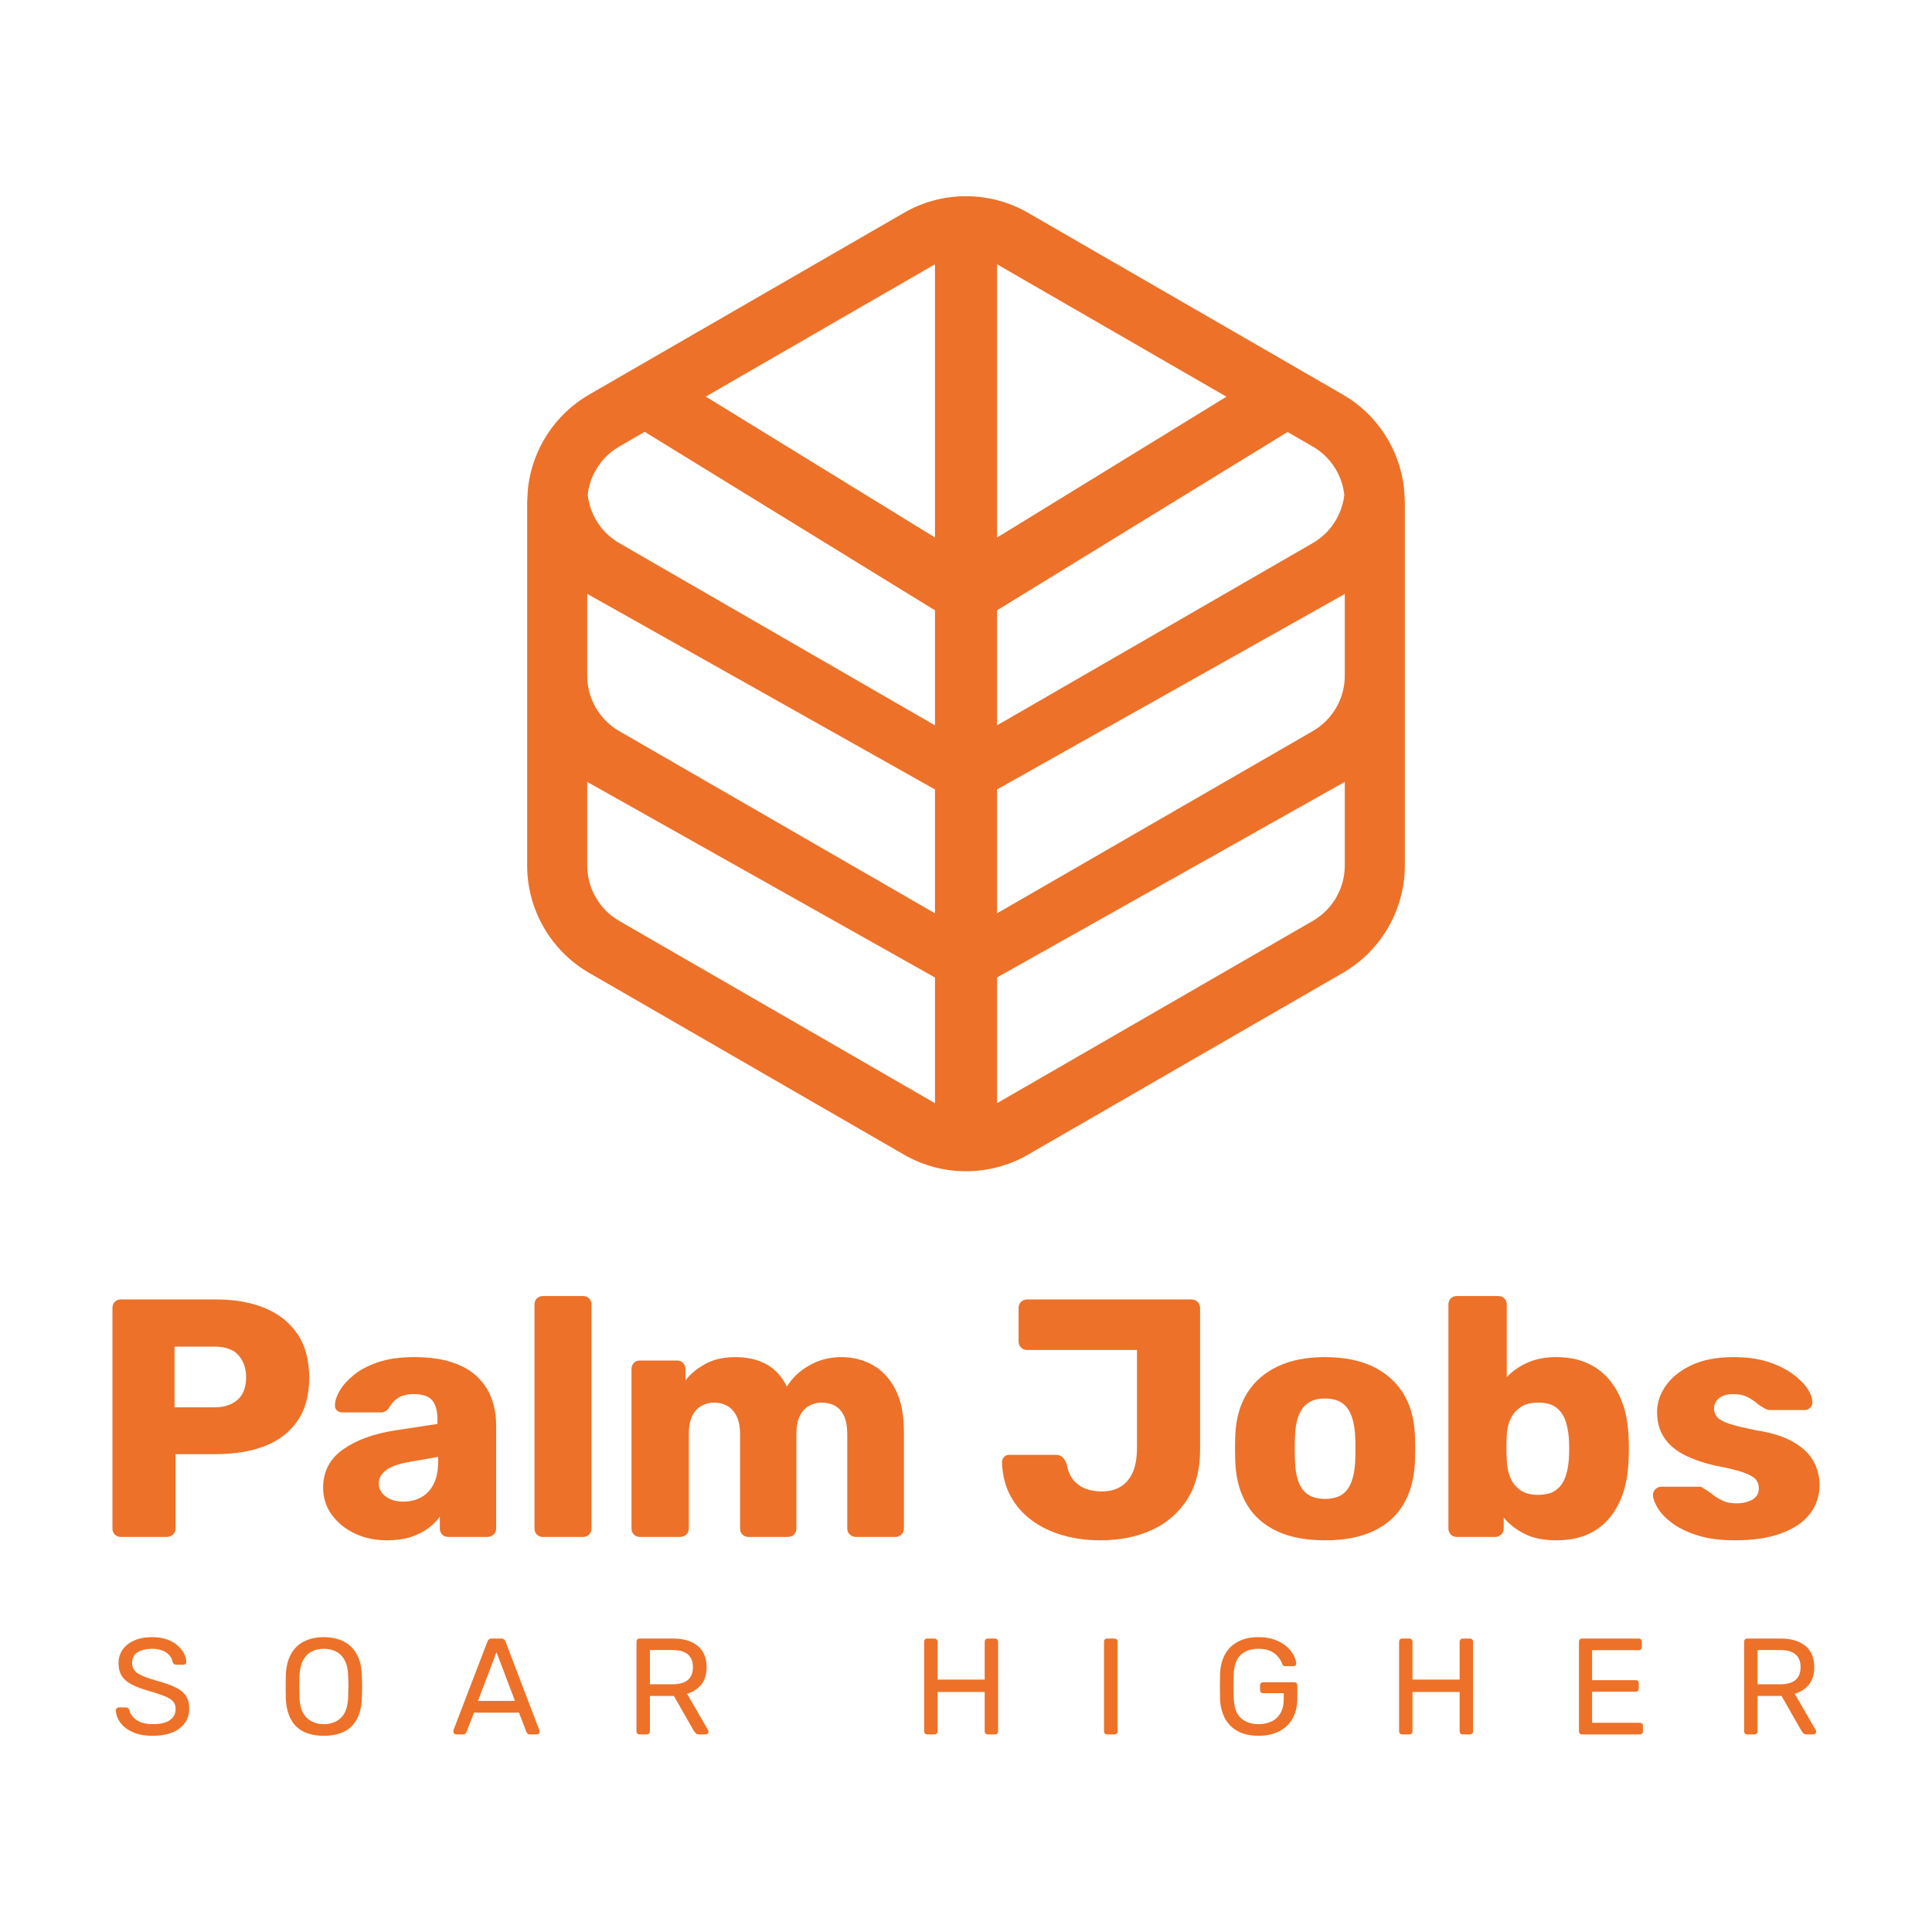
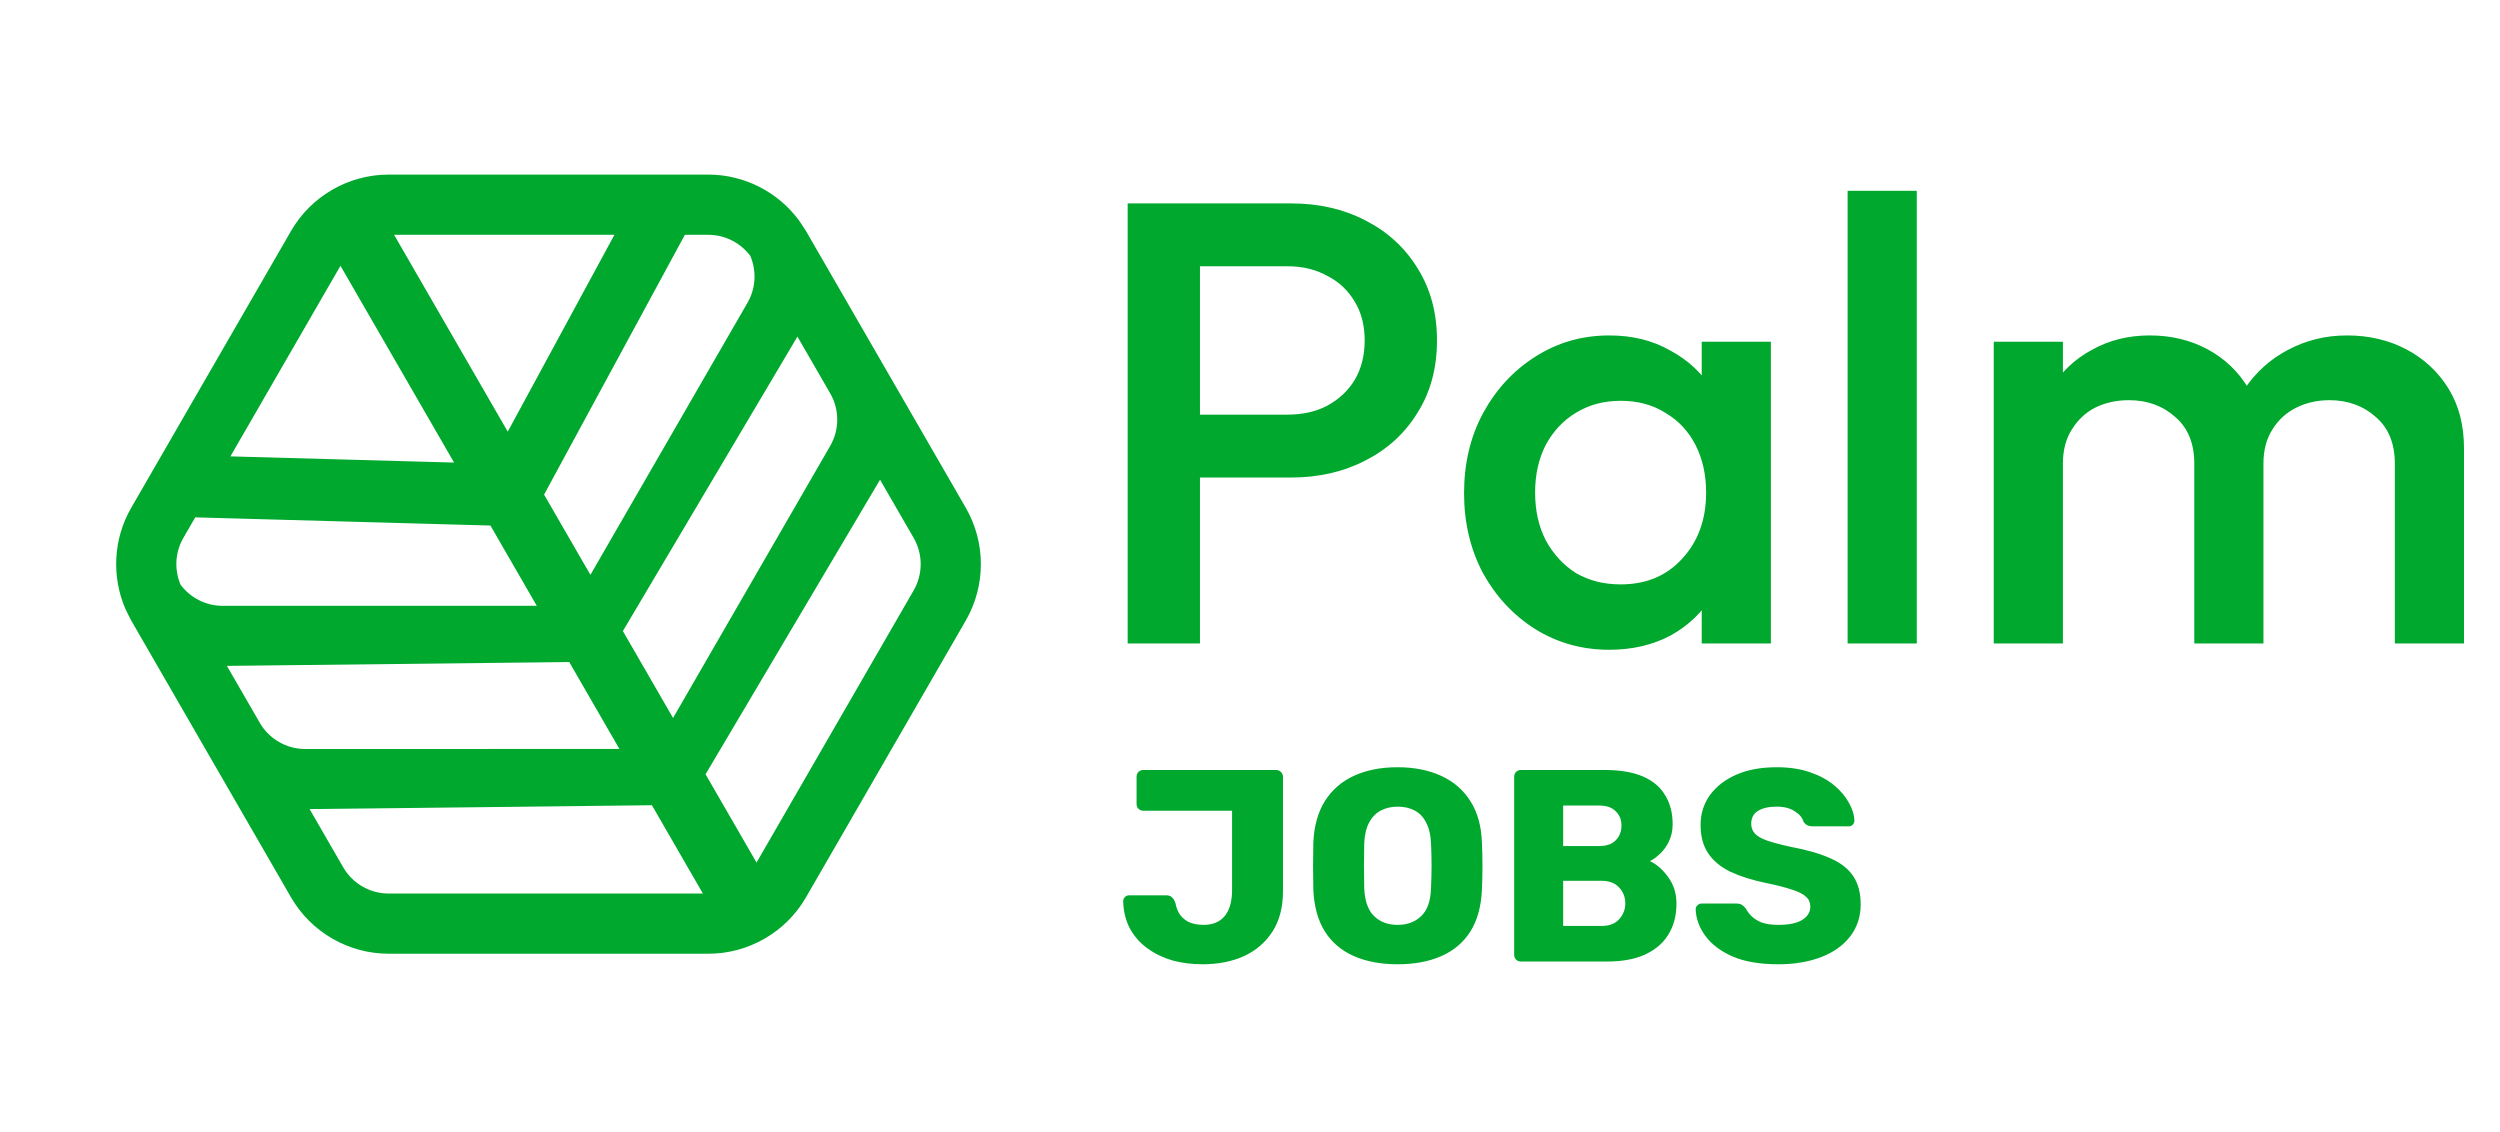
- <svg xmlns="http://www.w3.org/2000/svg" viewBox="0 0 1600 1600" height="1600" width="1600" xml:space="preserve" id="svg2" version="1.1">
-   <defs id="defs6">
-     <clipPath id="clipPath18" clipPathUnits="userSpaceOnUse">
-       <path id="path16" d="M 0,1200 H 1200 V 0 H 0 Z" />
-     </clipPath>
-   </defs>
-   <g transform="matrix(1.333333,0,0,-1.333333,0,1600)" id="g10">
-     <g id="g12">
-       <g clip-path="url(#clipPath18)" id="g14">
-         <g transform="translate(815.4531,745.9379)" id="g20">
-           <path id="path22" style="fill:#ed7128;fill-opacity:1;fill-rule:nonzero;stroke:none" d="m 0,0 -196.194,-113.224 v 76.938 L 18.655,84.491 c 0.397,0.229 0.77,0.487 1.16,0.723 V 34.319 C 19.815,20.208 12.223,7.057 0,0 m 0,-117.885 -195.645,-112.954 c -0.178,-0.103 -0.37,-0.17 -0.549,-0.27 v 78.027 L 19.815,-31.583 v -51.984 c 0,-14.111 -7.592,-27.262 -19.815,-34.318 m -430.906,0 c -12.226,7.056 -19.817,20.207 -19.817,34.318 v 51.984 l 216.002,-121.498 v -78.024 c -0.176,0.098 -0.366,0.165 -0.543,0.266 z M -450.723,85.214 -234.721,-36.285 V -113.22 L -430.906,0 c -12.226,7.057 -19.817,20.208 -19.817,34.319 z m 19.817,91.443 15.902,9.181 180.283,-110.853 V 3.577 c -0.176,0.098 -0.366,0.165 -0.543,0.266 l -195.642,112.954 c -10.944,6.318 -18.128,17.527 -19.523,29.93 1.395,12.403 8.579,23.612 19.523,29.93 m 195.642,112.954 c 0.177,0.101 0.367,0.168 0.543,0.266 V 120.214 l -142.346,87.527 z m 19.817,5.29 h -0.017 c 0.002,0 0.007,10e-4 0.009,10e-4 0.002,0 0.006,-10e-4 0.008,-10e-4 m 161.752,-87.244 -142.499,-87.478 v 169.702 c 0.179,-0.1 0.371,-0.167 0.549,-0.27 z m 73.218,-60.93 C 18.128,134.324 10.944,123.115 0,116.797 L -195.645,3.843 c -0.178,-0.103 -0.37,-0.17 -0.549,-0.27 V 74.971 L -15.741,185.745 0,176.657 c 10.944,-6.318 18.128,-17.527 19.523,-29.93 m 37.055,4.386 c -2.774,23.982 -16.754,45.629 -37.923,57.85 l -195.642,112.954 c -23.725,13.697 -53.198,13.701 -76.932,0 L -449.561,208.963 c -21.169,-12.221 -35.151,-33.868 -37.926,-57.85 0,0 -0.538,-7.303 -0.538,-8.772 V -83.567 c 0,-27.394 14.738,-52.922 38.464,-66.624 l 195.642,-112.954 c 11.866,-6.85 25.164,-10.272 38.464,-10.272 13.302,0 26.602,3.422 38.468,10.272 l 195.642,112.954 c 23.725,13.702 38.464,39.23 38.464,66.624 v 225.908 c 0,1.469 -0.541,8.772 -0.541,8.772" />
-         </g>
-         <g transform="translate(108.4023,325.8825)" id="g24">
-           <path id="path26" style="fill:#ed7128;fill-opacity:1;fill-rule:nonzero;stroke:none" d="m 0,0 h 24.654 c 6.038,0 10.853,1.543 14.433,4.636 3.583,3.087 5.375,7.795 5.375,14.116 0,5.338 -1.547,9.833 -4.636,13.487 -3.093,3.651 -8.149,5.478 -15.172,5.478 H 0 Z m -33.293,-80.494 c -1.547,0 -2.811,0.49 -3.792,1.476 -0.986,0.981 -1.476,2.245 -1.476,3.792 V 61.739 c 0,1.544 0.49,2.809 1.476,3.793 0.981,0.981 2.245,1.475 3.792,1.475 h 59.001 c 11.659,0 21.808,-1.79 30.449,-5.373 8.638,-3.582 15.381,-8.955 20.228,-16.12 4.846,-7.163 7.27,-16.226 7.27,-27.181 0,-10.82 -2.424,-19.738 -7.27,-26.762 -4.847,-7.027 -11.59,-12.221 -20.228,-15.593 -8.641,-3.371 -18.79,-5.056 -30.449,-5.056 H 0.632 v -46.148 c 0,-1.547 -0.527,-2.811 -1.581,-3.792 -1.053,-0.986 -2.354,-1.476 -3.897,-1.476 z" />
-         </g>
-         <g transform="translate(250.4277,267.3039)" id="g28">
-           <path id="path30" style="fill:#ed7128;fill-opacity:1;fill-rule:nonzero;stroke:none" d="m 0,0 c 4.072,0 7.76,0.875 11.063,2.634 3.298,1.753 5.899,4.494 7.796,8.217 1.896,3.72 2.844,8.393 2.844,14.013 v 2.949 L 3.792,24.652 c -6.605,-1.125 -11.414,-2.844 -14.433,-5.161 -3.023,-2.319 -4.531,-5.025 -4.531,-8.114 0,-2.389 0.702,-4.424 2.107,-6.109 1.404,-1.687 3.231,-2.988 5.478,-3.9 C -5.34,0.453 -2.813,0 0,0 m -9.904,-24.022 c -7.585,0 -14.365,1.442 -20.335,4.319 -5.972,2.879 -10.713,6.776 -14.223,11.694 -3.513,4.916 -5.268,10.464 -5.268,16.648 0,9.972 4.074,17.873 12.223,23.705 8.145,5.828 18.964,9.799 32.449,11.906 l 26.339,4.003 v 2.951 c 0,5.055 -1.053,8.918 -3.16,11.589 -2.107,2.667 -5.972,4.002 -11.59,4.002 -3.934,0 -7.13,-0.773 -9.587,-2.317 -2.459,-1.547 -4.391,-3.654 -5.794,-6.321 -1.264,-1.828 -3.023,-2.739 -5.268,-2.739 h -23.601 c -1.547,0 -2.739,0.455 -3.583,1.368 -0.841,0.914 -1.193,2.003 -1.053,3.268 0,2.527 0.949,5.441 2.846,8.744 1.895,3.298 4.809,6.566 8.743,9.799 3.933,3.228 8.989,5.899 15.172,8.006 6.18,2.108 13.625,3.161 22.337,3.161 9.129,0 16.926,-1.053 23.389,-3.161 6.459,-2.107 11.694,-5.058 15.699,-8.85 4.002,-3.793 6.986,-8.254 8.955,-13.38 1.965,-5.13 2.949,-10.782 2.949,-16.962 v -64.058 c 0,-1.548 -0.527,-2.811 -1.58,-3.793 -1.054,-0.986 -2.285,-1.475 -3.688,-1.475 H 28.025 c -1.548,0 -2.811,0.489 -3.793,1.475 -0.985,0.982 -1.475,2.245 -1.475,3.793 v 7.375 c -1.827,-2.671 -4.286,-5.13 -7.375,-7.375 -3.091,-2.25 -6.711,-4.04 -10.853,-5.373 -4.144,-1.334 -8.955,-2.002 -14.433,-2.002" />
-         </g>
-         <g transform="translate(337.243,245.3886)" id="g32">
-           <path id="path34" style="fill:#ed7128;fill-opacity:1;fill-rule:nonzero;stroke:none" d="M 0,0 C -1.547,0 -2.813,0.49 -3.795,1.475 -4.778,2.457 -5.268,3.72 -5.268,5.268 V 144.34 c 0,1.544 0.49,2.809 1.473,3.793 0.982,0.981 2.248,1.475 3.795,1.475 h 24.864 c 1.543,0 2.809,-0.494 3.793,-1.475 0.981,-0.984 1.475,-2.249 1.475,-3.793 V 5.268 C 30.132,3.72 29.638,2.457 28.657,1.475 27.673,0.49 26.407,0 24.864,0 Z" />
-         </g>
-         <g transform="translate(397.5049,245.3886)" id="g36">
-           <path id="path38" style="fill:#ed7128;fill-opacity:1;fill-rule:nonzero;stroke:none" d="M 0,0 C -1.547,0 -2.813,0.49 -3.795,1.475 -4.778,2.457 -5.268,3.72 -5.268,5.268 v 99.036 c 0,1.544 0.49,2.809 1.473,3.793 0.982,0.981 2.248,1.475 3.795,1.475 h 22.967 c 1.545,0 2.809,-0.494 3.792,-1.475 0.982,-0.984 1.476,-2.249 1.476,-3.793 v -7.165 c 2.809,3.795 6.743,7.128 11.801,10.009 5.056,2.879 11.026,4.389 17.911,4.531 16.151,0.28 27.251,-5.831 33.293,-18.332 3.228,5.338 7.864,9.727 13.906,13.169 6.04,3.441 12.643,5.163 19.808,5.163 7.303,0 13.872,-1.652 19.701,-4.951 5.828,-3.302 10.501,-8.36 14.014,-15.172 3.508,-6.815 5.268,-15.628 5.268,-26.444 V 5.268 c 0,-1.548 -0.527,-2.811 -1.581,-3.793 C 161.303,0.49 160.07,0 158.669,0 h -24.445 c -1.547,0 -2.843,0.49 -3.897,1.475 -1.054,0.982 -1.58,2.245 -1.58,3.793 v 58.369 c 0,4.916 -0.704,8.813 -2.108,11.694 -1.405,2.877 -3.302,4.951 -5.689,6.216 -2.389,1.264 -5.13,1.896 -8.217,1.896 -2.529,0 -5.025,-0.632 -7.482,-1.896 -2.459,-1.265 -4.424,-3.339 -5.9,-6.216 C 97.876,72.45 97.139,68.553 97.139,63.637 V 5.268 C 97.139,3.72 96.645,2.457 95.664,1.475 94.68,0.49 93.415,0 91.871,0 H 67.429 C 65.882,0 64.616,0.49 63.635,1.475 62.651,2.457 62.161,3.72 62.161,5.268 v 58.369 c 0,4.916 -0.774,8.813 -2.319,11.694 -1.547,2.877 -3.513,4.951 -5.9,6.216 -2.391,1.264 -5.058,1.896 -8.006,1.896 -2.529,0 -5.025,-0.632 -7.48,-1.896 -2.461,-1.265 -4.427,-3.339 -5.902,-6.216 -1.473,-2.881 -2.212,-6.71 -2.212,-11.485 V 5.268 C 30.342,3.72 29.815,2.457 28.762,1.475 27.708,0.49 26.407,0 24.864,0 Z" />
-         </g>
-         <g transform="translate(683.2349,243.2814)" id="g40">
-           <path id="path42" style="fill:#ed7128;fill-opacity:1;fill-rule:nonzero;stroke:none" d="m 0,0 c -8.007,0 -15.629,1.021 -22.864,3.056 -7.235,2.035 -13.664,5.089 -19.279,9.165 -5.62,4.072 -10.081,9.13 -13.382,15.172 -3.301,6.038 -5.093,13.065 -5.373,21.072 0,1.263 0.422,2.35 1.266,3.265 0.841,0.912 1.965,1.371 3.37,1.371 h 28.447 c 1.965,0 3.478,-0.494 4.531,-1.476 1.054,-0.983 1.928,-2.459 2.634,-4.424 0.7,-3.934 2.033,-7.132 4.003,-9.589 1.965,-2.459 4.459,-4.286 7.48,-5.478 3.02,-1.195 6.428,-1.79 10.221,-1.79 7.023,0 12.431,2.28 16.225,6.848 3.793,4.562 5.688,11.273 5.688,20.123 v 60.896 h -68.271 c -1.405,0 -2.634,0.492 -3.687,1.475 -1.054,0.982 -1.581,2.245 -1.581,3.793 v 20.861 c 0,1.544 0.527,2.809 1.581,3.793 1.053,0.981 2.282,1.475 3.687,1.475 H 56.681 c 1.546,0 2.846,-0.494 3.9,-1.475 1.053,-0.984 1.58,-2.249 1.58,-3.793 V 56.262 C 62.161,44.04 59.49,33.747 54.154,25.391 48.812,17.032 41.511,10.711 32.239,6.426 22.967,2.14 12.221,0 0,0" />
-         </g>
-         <g transform="translate(822.9391,268.9892)" id="g44">
-           <path id="path46" style="fill:#ed7128;fill-opacity:1;fill-rule:nonzero;stroke:none" d="m 0,0 c 6.321,0 10.921,1.895 13.801,5.69 2.879,3.792 4.532,9.482 4.954,17.067 0.137,2.107 0.209,4.916 0.209,8.429 0,3.51 -0.072,6.321 -0.209,8.428 -0.422,7.445 -2.075,13.098 -4.954,16.962 -2.88,3.863 -7.48,5.795 -13.801,5.795 -6.184,0 -10.746,-1.932 -13.697,-5.795 -2.95,-3.864 -4.566,-9.517 -4.846,-16.962 -0.142,-2.107 -0.212,-4.918 -0.212,-8.428 0,-3.513 0.07,-6.322 0.212,-8.429 0.28,-7.585 1.896,-13.275 4.846,-17.067 C -10.746,1.895 -6.184,0 0,0 m 0,-25.708 c -11.799,0 -21.74,1.898 -29.817,5.69 -8.079,3.792 -14.258,9.235 -18.543,16.33 -4.286,7.092 -6.71,15.557 -7.27,25.391 -0.14,2.809 -0.21,6.005 -0.21,9.587 0,3.583 0.07,6.707 0.21,9.378 0.56,9.972 3.089,18.47 7.587,25.496 4.494,7.023 10.779,12.433 18.86,16.225 8.074,3.793 17.803,5.69 29.183,5.69 11.517,0 21.314,-1.897 29.395,-5.69 8.077,-3.792 14.361,-9.202 18.86,-16.225 4.494,-7.026 7.021,-15.524 7.585,-25.496 0.138,-2.671 0.21,-5.795 0.21,-9.378 0,-3.582 -0.072,-6.778 -0.21,-9.587 C 55.276,11.869 52.854,3.404 48.57,-3.688 44.283,-10.783 38.104,-16.226 30.027,-20.018 21.948,-23.81 11.939,-25.708 0,-25.708" />
-         </g>
-         <g transform="translate(955.2642,271.5182)" id="g48">
-           <path id="path50" style="fill:#ed7128;fill-opacity:1;fill-rule:nonzero;stroke:none" d="m 0,0 c 4.774,0 8.499,0.979 11.168,2.949 2.666,1.965 4.601,4.636 5.794,8.007 1.194,3.372 1.93,7.093 2.214,11.169 0.28,4.352 0.28,8.709 0,13.063 -0.284,4.074 -1.02,7.797 -2.214,11.169 -1.193,3.371 -3.128,6.038 -5.794,8.007 C 8.499,56.329 4.774,57.313 0,57.313 c -4.356,0 -7.937,-0.947 -10.746,-2.844 -2.813,-1.897 -4.92,-4.356 -6.321,-7.375 -1.406,-3.023 -2.179,-6.288 -2.319,-9.799 -0.14,-2.669 -0.21,-5.268 -0.21,-7.795 0,-2.529 0.07,-5.2 0.21,-8.009 0.14,-3.792 0.843,-7.305 2.107,-10.535 1.265,-3.233 3.301,-5.867 6.111,-7.902 C -8.359,1.017 -4.636,0 0,0 m 11.379,-28.237 c -7.868,0 -14.435,1.338 -19.703,4.005 -5.268,2.667 -9.587,6.037 -12.957,10.114 v -6.744 c 0,-1.547 -0.527,-2.811 -1.581,-3.792 -1.053,-0.986 -2.286,-1.476 -3.687,-1.476 H -50.36 c -1.547,0 -2.813,0.49 -3.794,1.476 -0.984,0.981 -1.474,2.245 -1.474,3.792 v 139.073 c 0,1.543 0.49,2.809 1.474,3.792 0.981,0.982 2.247,1.476 3.794,1.476 h 25.706 c 1.545,0 2.809,-0.494 3.794,-1.476 0.98,-0.983 1.474,-2.249 1.474,-3.792 V 73.117 c 3.372,3.652 7.62,6.638 12.75,8.955 5.126,2.319 11.13,3.478 18.015,3.478 7.024,0 13.238,-1.159 18.648,-3.478 5.406,-2.317 10.009,-5.655 13.801,-10.009 3.795,-4.354 6.744,-9.554 8.851,-15.592 2.107,-6.041 3.299,-12.854 3.583,-20.439 0.137,-2.671 0.209,-5.093 0.209,-7.271 0,-2.179 -0.072,-4.671 -0.209,-7.48 -0.284,-7.868 -1.511,-14.855 -3.688,-20.966 -2.179,-6.11 -5.163,-11.31 -8.955,-15.592 -3.793,-4.288 -8.359,-7.517 -13.697,-9.694 -5.34,-2.175 -11.519,-3.266 -18.543,-3.266" />
-         </g>
-         <g transform="translate(1077.689,243.2814)" id="g52">
-           <path id="path54" style="fill:#ed7128;fill-opacity:1;fill-rule:nonzero;stroke:none" d="m 0,0 c -9.132,0 -16.892,1.021 -23.284,3.056 -6.393,2.035 -11.589,4.529 -15.593,7.48 -4.003,2.951 -6.989,6.004 -8.956,9.165 -1.967,3.161 -3.021,5.865 -3.161,8.114 -0.14,1.543 0.35,2.844 1.476,3.897 1.123,1.054 2.319,1.581 3.582,1.581 h 24.023 c 0.42,0 0.769,-0.072 1.053,-0.21 0.28,-0.142 0.7,-0.422 1.264,-0.844 1.823,-0.983 3.65,-2.212 5.478,-3.687 1.825,-1.476 3.932,-2.776 6.321,-3.898 2.387,-1.125 5.268,-1.685 8.641,-1.685 3.93,0 7.233,0.769 9.904,2.317 2.667,1.543 4.002,3.862 4.002,6.953 0,2.245 -0.632,4.109 -1.895,5.585 -1.266,1.475 -3.83,2.914 -7.692,4.319 -3.865,1.404 -9.659,2.809 -17.384,4.214 -7.305,1.686 -13.697,3.898 -19.174,6.639 -5.48,2.739 -9.695,6.321 -12.643,10.746 -2.951,4.424 -4.427,9.799 -4.427,16.12 0,5.616 1.826,11.026 5.48,16.224 3.651,5.196 8.989,9.447 16.014,12.75 7.023,3.298 15.662,4.951 25.918,4.951 8.146,0 15.204,-0.949 21.176,-2.844 5.97,-1.898 11.028,-4.322 15.172,-7.27 4.142,-2.951 7.27,-5.974 9.377,-9.061 2.107,-3.093 3.231,-5.901 3.371,-8.428 0.14,-1.408 -0.282,-2.634 -1.264,-3.688 -0.983,-1.053 -2.107,-1.58 -3.37,-1.58 H 21.494 c -0.564,0 -1.126,0.105 -1.686,0.315 -0.564,0.212 -1.053,0.454 -1.475,0.738 -1.686,0.842 -3.371,1.965 -5.058,3.371 -1.686,1.403 -3.655,2.667 -5.9,3.792 -2.249,1.124 -5.056,1.686 -8.428,1.686 -3.793,0 -6.744,-0.842 -8.851,-2.527 -2.107,-1.688 -3.161,-3.867 -3.161,-6.534 0,-1.827 0.597,-3.512 1.793,-5.056 1.191,-1.547 3.65,-2.95 7.375,-4.214 3.72,-1.265 9.515,-2.671 17.384,-4.214 9.692,-1.548 17.417,-4.042 23.178,-7.482 5.758,-3.443 9.83,-7.447 12.222,-12.009 2.387,-4.569 3.582,-9.378 3.582,-14.436 0,-6.743 -2.002,-12.715 -6.006,-17.911 C 42.46,11.238 36.523,7.198 28.659,4.319 20.79,1.443 11.238,0 0,0" />
-         </g>
-         <g transform="translate(94.8971,121.8708)" id="g56">
-           <path id="path58" style="fill:#ed7128;fill-opacity:1;fill-rule:nonzero;stroke:none" d="m 0,0 c -4.937,0 -9.077,0.751 -12.423,2.253 -3.348,1.502 -5.914,3.459 -7.7,5.871 -1.788,2.412 -2.737,4.978 -2.85,7.7 0,0.455 0.183,0.865 0.552,1.235 0.368,0.368 0.808,0.553 1.319,0.553 h 4.339 c 0.682,0 1.192,-0.17 1.531,-0.512 0.342,-0.339 0.568,-0.737 0.681,-1.189 0.284,-1.363 0.98,-2.71 2.085,-4.042 1.107,-1.333 2.665,-2.44 4.679,-3.319 C -5.774,7.669 -3.179,7.231 0,7.231 c 4.877,0 8.466,0.864 10.762,2.595 2.297,1.73 3.447,4.041 3.447,6.935 0,1.985 -0.611,3.586 -1.829,4.807 -1.221,1.22 -3.079,2.31 -5.575,3.275 -2.496,0.966 -5.729,2.013 -9.698,3.149 -4.143,1.191 -7.573,2.496 -10.295,3.914 -2.725,1.418 -4.752,3.175 -6.085,5.276 -1.334,2.097 -1.998,4.764 -1.998,7.996 0,3.064 0.821,5.799 2.467,8.211 1.644,2.412 4.011,4.325 7.104,5.743 3.09,1.418 6.85,2.128 11.274,2.128 3.517,0 6.593,-0.467 9.231,-1.404 2.638,-0.936 4.836,-2.185 6.595,-3.743 1.758,-1.561 3.091,-3.234 3.999,-5.021 0.907,-1.786 1.389,-3.531 1.446,-5.232 0,-0.398 -0.142,-0.78 -0.426,-1.149 -0.284,-0.37 -0.736,-0.553 -1.36,-0.553 h -4.511 c -0.397,0 -0.808,0.113 -1.232,0.341 -0.426,0.225 -0.753,0.651 -0.98,1.276 -0.339,2.325 -1.646,4.282 -3.914,5.871 -2.269,1.587 -5.218,2.381 -8.848,2.381 -3.687,0 -6.679,-0.71 -8.976,-2.126 -2.298,-1.42 -3.447,-3.632 -3.447,-6.636 0,-1.93 0.539,-3.531 1.618,-4.809 1.076,-1.276 2.778,-2.395 5.105,-3.361 2.323,-0.965 5.358,-1.985 9.104,-3.062 4.537,-1.249 8.253,-2.568 11.144,-3.957 2.894,-1.391 5.034,-3.119 6.425,-5.189 1.389,-2.072 2.084,-4.723 2.084,-7.956 0,-3.574 -0.936,-6.624 -2.806,-9.146 C 17.952,5.26 15.328,3.332 11.954,1.998 8.579,0.667 4.593,0 0,0" />
-         </g>
-         <g transform="translate(201.0823,129.1018)" id="g60">
-           <path id="path62" style="fill:#ed7128;fill-opacity:1;fill-rule:nonzero;stroke:none" d="m 0,0 c 4.367,0 7.924,1.305 10.678,3.914 2.749,2.609 4.239,6.836 4.467,12.678 0.111,2.551 0.169,4.836 0.169,6.848 0,2.015 -0.058,4.268 -0.169,6.766 -0.115,3.914 -0.837,7.089 -2.171,9.53 -1.333,2.436 -3.105,4.224 -5.317,5.36 -2.212,1.134 -4.766,1.7 -7.657,1.7 -2.78,0 -5.276,-0.566 -7.488,-1.7 -2.212,-1.136 -3.986,-2.924 -5.318,-5.36 -1.333,-2.441 -2.084,-5.616 -2.255,-9.53 -0.057,-2.498 -0.084,-4.751 -0.084,-6.766 0,-2.012 0.027,-4.297 0.084,-6.848 C -14.834,10.75 -13.33,6.523 -10.552,3.914 -7.772,1.305 -4.255,0 0,0 m 0,-7.231 c -4.823,0 -8.964,0.838 -12.423,2.508 -3.461,1.673 -6.126,4.256 -7.998,7.744 -1.873,3.488 -2.922,7.871 -3.149,13.145 -0.057,2.496 -0.084,4.893 -0.084,7.19 0,2.298 0.027,4.693 0.084,7.19 0.227,5.218 1.319,9.572 3.276,13.06 1.957,3.488 4.68,6.097 8.17,7.828 3.488,1.729 7.529,2.595 12.124,2.595 4.651,0 8.721,-0.866 12.209,-2.595 3.488,-1.731 6.225,-4.34 8.21,-7.828 1.986,-3.488 3.064,-7.842 3.233,-13.06 0.113,-2.497 0.171,-4.892 0.171,-7.19 0,-2.297 -0.058,-4.694 -0.171,-7.19 C 23.483,10.892 22.446,6.509 20.547,3.021 18.645,-0.467 15.966,-3.05 12.507,-4.723 9.046,-6.393 4.877,-7.231 0,-7.231" />
-         </g>
-         <g transform="translate(296.888,143.5659)" id="g64">
-           <path id="path66" style="fill:#ed7128;fill-opacity:1;fill-rule:nonzero;stroke:none" d="M 0,0 H 22.973 L 11.487,30.206 Z m -13.614,-20.845 c -0.455,0 -0.852,0.171 -1.192,0.51 -0.339,0.34 -0.51,0.737 -0.51,1.192 0,0.284 0.029,0.594 0.084,0.936 L 5.871,36.842 c 0.224,0.566 0.537,1.021 0.934,1.363 0.397,0.339 0.992,0.51 1.788,0.51 h 5.785 c 0.736,0 1.319,-0.171 1.745,-0.51 0.426,-0.342 0.751,-0.797 0.979,-1.363 l 21.014,-55.049 c 0.113,-0.342 0.171,-0.652 0.171,-0.936 0,-0.455 -0.171,-0.852 -0.51,-1.192 -0.34,-0.339 -0.737,-0.51 -1.192,-0.51 h -4.34 c -0.679,0 -1.177,0.171 -1.487,0.51 -0.313,0.34 -0.525,0.652 -0.638,0.936 L 25.44,-7.317 H -2.467 l -4.682,-12.082 c -0.055,-0.284 -0.255,-0.596 -0.594,-0.936 -0.34,-0.339 -0.852,-0.51 -1.531,-0.51 z" />
-         </g>
-         <g transform="translate(403.6679,153.8609)" id="g68">
-           <path id="path70" style="fill:#ed7128;fill-opacity:1;fill-rule:nonzero;stroke:none" d="m 0,0 h 14.04 c 4.254,0 7.431,0.895 9.53,2.681 2.097,1.786 3.148,4.437 3.148,7.956 0,3.459 -1.037,6.097 -3.107,7.912 -2.07,1.815 -5.262,2.722 -9.571,2.722 H 0 Z m -6.381,-31.14 c -0.624,0 -1.105,0.183 -1.447,0.553 -0.339,0.369 -0.51,0.836 -0.51,1.404 v 55.56 c 0,0.623 0.171,1.119 0.51,1.489 0.342,0.369 0.823,0.554 1.447,0.554 H 14.38 c 6.41,0 11.486,-1.504 15.229,-4.511 3.745,-3.006 5.616,-7.459 5.616,-13.357 0,-4.368 -1.093,-7.928 -3.274,-10.68 -2.185,-2.751 -5.149,-4.665 -8.892,-5.743 l 13.102,-22.631 c 0.171,-0.342 0.255,-0.653 0.255,-0.936 0,-0.455 -0.183,-0.852 -0.551,-1.192 -0.37,-0.339 -0.782,-0.51 -1.235,-0.51 h -4.084 c -0.965,0 -1.673,0.255 -2.126,0.765 -0.455,0.511 -0.852,1.021 -1.192,1.531 L 14.89,-7.231 H 0 v -21.952 c 0,-0.568 -0.183,-1.035 -0.551,-1.404 -0.371,-0.37 -0.867,-0.553 -1.49,-0.553 z" />
-         </g>
-         <g transform="translate(575.9631,122.7206)" id="g72">
-           <path id="path74" style="fill:#ed7128;fill-opacity:1;fill-rule:nonzero;stroke:none" d="m 0,0 c -0.623,0 -1.105,0.183 -1.447,0.554 -0.339,0.368 -0.51,0.835 -0.51,1.403 v 55.56 c 0,0.623 0.171,1.119 0.51,1.49 0.342,0.368 0.824,0.553 1.447,0.553 h 4.34 c 0.623,0 1.119,-0.185 1.49,-0.553 0.368,-0.371 0.551,-0.867 0.551,-1.49 V 34.034 h 29.27 v 23.483 c 0,0.623 0.183,1.119 0.553,1.49 0.369,0.368 0.836,0.553 1.404,0.553 h 4.34 c 0.623,0 1.119,-0.185 1.487,-0.553 0.369,-0.371 0.554,-0.867 0.554,-1.49 V 1.957 C 43.989,1.389 43.804,0.922 43.435,0.554 43.067,0.183 42.571,0 41.948,0 h -4.34 c -0.568,0 -1.035,0.183 -1.404,0.554 -0.37,0.368 -0.553,0.835 -0.553,1.403 v 24.42 H 6.381 V 1.957 C 6.381,1.389 6.198,0.922 5.83,0.554 5.459,0.183 4.963,0 4.34,0 Z" />
-         </g>
-         <g transform="translate(687.6796,122.7206)" id="g76">
-           <path id="path78" style="fill:#ed7128;fill-opacity:1;fill-rule:nonzero;stroke:none" d="m 0,0 c -0.623,0 -1.105,0.183 -1.447,0.554 -0.339,0.368 -0.51,0.835 -0.51,1.403 v 55.646 c 0,0.566 0.171,1.033 0.51,1.404 0.342,0.368 0.824,0.553 1.447,0.553 h 4.511 c 0.566,0 1.033,-0.185 1.403,-0.553 0.368,-0.371 0.554,-0.838 0.554,-1.404 V 1.957 C 6.468,1.389 6.282,0.922 5.914,0.554 5.544,0.183 5.077,0 4.511,0 Z" />
-         </g>
-         <g transform="translate(781.6149,121.8708)" id="g80">
-           <path id="path82" style="fill:#ed7128;fill-opacity:1;fill-rule:nonzero;stroke:none" d="m 0,0 c -4.992,0 -9.233,0.934 -12.721,2.807 -3.488,1.872 -6.155,4.508 -7.999,7.912 -1.843,3.403 -2.879,7.404 -3.105,11.997 -0.058,2.496 -0.084,5.148 -0.084,7.955 0,2.809 0.026,5.488 0.084,8.042 0.226,4.595 1.262,8.564 3.105,11.912 1.844,3.346 4.523,5.956 8.042,7.828 3.517,1.871 7.741,2.807 12.678,2.807 4.027,0 7.515,-0.568 10.464,-1.702 2.949,-1.136 5.375,-2.566 7.276,-4.297 1.899,-1.73 3.317,-3.531 4.253,-5.403 0.937,-1.871 1.433,-3.517 1.49,-4.935 0.056,-0.51 -0.086,-0.922 -0.426,-1.232 -0.339,-0.313 -0.794,-0.47 -1.362,-0.47 h -5.019 c -0.568,0 -0.979,0.114 -1.234,0.342 -0.256,0.226 -0.496,0.624 -0.723,1.191 -0.51,1.474 -1.348,2.92 -2.51,4.338 -1.163,1.418 -2.723,2.595 -4.68,3.531 C 5.572,53.56 3.062,54.027 0,54.027 c -4.482,0 -8.099,-1.22 -10.849,-3.657 -2.753,-2.44 -4.241,-6.467 -4.467,-12.083 -0.171,-5.05 -0.171,-10.098 0,-15.145 0.226,-5.674 1.731,-9.742 4.509,-12.209 2.78,-2.467 6.41,-3.702 10.891,-3.702 3.007,0 5.686,0.554 8.04,1.659 2.354,1.107 4.212,2.821 5.575,5.148 1.36,2.325 2.041,5.276 2.041,8.849 v 3.574 H 2.978 c -0.568,0 -1.035,0.183 -1.404,0.553 -0.37,0.367 -0.553,0.863 -0.553,1.488 v 2.723 c 0,0.623 0.183,1.119 0.553,1.489 0.369,0.369 0.836,0.554 1.404,0.554 h 19.227 c 0.624,0 1.107,-0.185 1.447,-0.554 0.342,-0.37 0.51,-0.866 0.51,-1.489 v -8.168 c 0,-4.652 -0.948,-8.708 -2.85,-12.167 C 19.411,7.429 16.647,4.749 13.018,2.85 9.388,0.949 5.048,0 0,0" />
-         </g>
-         <g transform="translate(870.951,122.7206)" id="g84">
-           <path id="path86" style="fill:#ed7128;fill-opacity:1;fill-rule:nonzero;stroke:none" d="m 0,0 c -0.624,0 -1.105,0.183 -1.447,0.554 -0.339,0.368 -0.51,0.835 -0.51,1.403 v 55.56 c 0,0.623 0.171,1.119 0.51,1.49 0.342,0.368 0.823,0.553 1.447,0.553 h 4.34 c 0.623,0 1.119,-0.185 1.49,-0.553 0.368,-0.371 0.551,-0.867 0.551,-1.49 V 34.034 h 29.27 v 23.483 c 0,0.623 0.183,1.119 0.553,1.49 0.369,0.368 0.836,0.553 1.404,0.553 h 4.34 c 0.623,0 1.119,-0.185 1.487,-0.553 0.369,-0.371 0.554,-0.867 0.554,-1.49 V 1.957 C 43.989,1.389 43.804,0.922 43.435,0.554 43.067,0.183 42.571,0 41.948,0 h -4.34 c -0.568,0 -1.035,0.183 -1.404,0.554 -0.37,0.368 -0.553,0.835 -0.553,1.403 v 24.42 H 6.381 V 1.957 C 6.381,1.389 6.198,0.922 5.83,0.554 5.459,0.183 4.963,0 4.34,0 Z" />
-         </g>
-         <g transform="translate(982.6675,122.7206)" id="g88">
-           <path id="path90" style="fill:#ed7128;fill-opacity:1;fill-rule:nonzero;stroke:none" d="m 0,0 c -0.623,0 -1.105,0.183 -1.447,0.554 -0.339,0.368 -0.51,0.835 -0.51,1.403 v 55.56 c 0,0.623 0.171,1.119 0.51,1.49 0.342,0.368 0.824,0.553 1.447,0.553 h 35.141 c 0.623,0 1.107,-0.185 1.446,-0.553 0.34,-0.371 0.511,-0.867 0.511,-1.49 v -3.233 c 0,-0.626 -0.171,-1.107 -0.511,-1.447 -0.339,-0.339 -0.823,-0.51 -1.446,-0.51 H 6.212 V 33.694 h 27.056 c 0.624,0 1.107,-0.185 1.447,-0.554 0.341,-0.37 0.51,-0.866 0.51,-1.489 v -3.147 c 0,-0.568 -0.169,-1.037 -0.51,-1.405 -0.34,-0.369 -0.823,-0.552 -1.447,-0.552 H 6.212 V 7.233 h 29.61 c 0.623,0 1.105,-0.171 1.446,-0.512 0.34,-0.34 0.511,-0.821 0.511,-1.445 V 1.957 C 37.779,1.389 37.608,0.922 37.268,0.554 36.927,0.183 36.445,0 35.822,0 Z" />
-         </g>
-         <g transform="translate(1091.659,153.8609)" id="g92">
-           <path id="path94" style="fill:#ed7128;fill-opacity:1;fill-rule:nonzero;stroke:none" d="m 0,0 h 14.04 c 4.254,0 7.431,0.895 9.53,2.681 2.097,1.786 3.148,4.437 3.148,7.956 0,3.459 -1.037,6.097 -3.107,7.912 -2.07,1.815 -5.262,2.722 -9.571,2.722 H 0 Z m -6.381,-31.14 c -0.624,0 -1.105,0.183 -1.447,0.553 -0.339,0.369 -0.51,0.836 -0.51,1.404 v 55.56 c 0,0.623 0.171,1.119 0.51,1.489 0.342,0.369 0.823,0.554 1.447,0.554 H 14.38 c 6.41,0 11.486,-1.504 15.229,-4.511 3.745,-3.006 5.616,-7.459 5.616,-13.357 0,-4.368 -1.093,-7.928 -3.274,-10.68 -2.185,-2.751 -5.149,-4.665 -8.892,-5.743 l 13.102,-22.631 c 0.171,-0.342 0.256,-0.653 0.256,-0.936 0,-0.455 -0.184,-0.852 -0.552,-1.192 -0.37,-0.339 -0.782,-0.51 -1.235,-0.51 h -4.084 c -0.965,0 -1.673,0.255 -2.126,0.765 -0.455,0.511 -0.852,1.021 -1.191,1.531 L 14.89,-7.231 H 0 v -21.952 c 0,-0.568 -0.183,-1.035 -0.551,-1.404 -0.371,-0.37 -0.867,-0.553 -1.49,-0.553 z" />
-         </g>
-       </g>
-     </g>
-   </g>
+ <svg xmlns="http://www.w3.org/2000/svg" width="338" height="153" viewBox="0 0 338 153" fill="none">
+   <path d="M112.682 60.528L90.997 98.07L83.634 85.318L107.688 44.738C107.713 44.694 107.736 44.65 107.759 44.606C107.776 44.573 107.793 44.54 107.811 44.507L112.682 52.943C114.032 55.282 114.032 58.188 112.682 60.528ZM123.963 80.068L102.344 117.513C102.333 117.531 102.322 117.547 102.31 117.564C102.299 117.579 102.288 117.594 102.279 117.61L94.811 104.677L118.989 63.867L123.963 72.483C125.314 74.822 125.314 77.728 123.963 80.068ZM52.539 121.305C49.837 121.305 47.32 119.852 45.97 117.513L40.995 108.896L88.425 108.364L95.892 121.297C95.874 121.297 95.855 121.299 95.837 121.301C95.817 121.302 95.797 121.304 95.777 121.305L52.539 121.305ZM29.818 89.537L77.248 89.005L84.611 101.757L41.258 101.765C38.556 101.765 36.039 100.312 34.689 97.973L29.818 89.537ZM24.352 72.483L26.109 69.44L66.6 70.561L73.434 82.397C73.415 82.398 73.397 82.399 73.378 82.401C73.358 82.403 73.338 82.405 73.318 82.405L30.08 82.405C27.662 82.405 25.398 81.235 23.98 79.312C23.024 77.123 23.142 74.578 24.352 72.483ZM45.971 35.038C45.981 35.021 45.993 35.005 46.004 34.988C46.015 34.973 46.026 34.958 46.035 34.942L62.272 63.064L30.301 62.179L45.971 35.038ZM48.749 32.265L48.746 32.267L48.748 32.266L48.749 32.265ZM83.909 31.247L68.661 59.383L52.421 31.255C52.44 31.254 52.458 31.253 52.477 31.251C52.497 31.249 52.517 31.247 52.538 31.247L83.909 31.247ZM101.876 34.339C102.832 36.529 102.714 39.074 101.504 41.169L79.885 78.614C79.875 78.632 79.863 78.648 79.851 78.665C79.84 78.68 79.83 78.695 79.82 78.711L72.987 66.877L92.297 31.247L95.776 31.247C98.195 31.246 100.458 32.417 101.876 34.339ZM107.599 30.066C104.844 26.357 100.455 24.106 95.776 24.106L52.539 24.106C47.295 24.107 42.41 26.926 39.787 31.469L18.168 68.914C15.829 72.965 15.583 77.891 17.418 82.132C17.418 82.132 18.028 83.394 18.168 83.637L39.787 121.082C42.409 125.623 47.294 128.444 52.538 128.445L95.776 128.445C98.398 128.444 100.93 127.739 103.135 126.466C105.34 125.193 107.217 123.353 108.528 121.082L130.147 83.637C132.768 79.096 132.768 73.454 130.147 68.913L108.528 31.468C108.387 31.225 107.599 30.066 107.599 30.066Z" fill="#00A82D" />
+   <path d="M112.682 60.528L90.997 98.07L83.634 85.318L107.688 44.738C107.713 44.694 107.736 44.65 107.759 44.606C107.776 44.573 107.793 44.54 107.811 44.507L112.682 52.943C114.032 55.282 114.032 58.188 112.682 60.528ZM123.963 80.068L102.344 117.513C102.333 117.531 102.322 117.547 102.31 117.564C102.299 117.579 102.288 117.594 102.279 117.61L94.811 104.677L118.989 63.867L123.963 72.483C125.314 74.822 125.314 77.728 123.963 80.068ZM52.539 121.305C49.837 121.305 47.32 119.852 45.97 117.513L40.995 108.896L88.425 108.364L95.892 121.297C95.874 121.297 95.855 121.299 95.837 121.301C95.817 121.302 95.797 121.304 95.777 121.305L52.539 121.305ZM29.818 89.537L77.248 89.005L84.611 101.757L41.258 101.765C38.556 101.765 36.039 100.312 34.689 97.973L29.818 89.537ZM24.352 72.483L26.109 69.44L66.6 70.561L73.434 82.397C73.415 82.398 73.397 82.399 73.378 82.401C73.358 82.403 73.338 82.405 73.318 82.405L30.08 82.405C27.662 82.405 25.398 81.235 23.98 79.312C23.024 77.123 23.142 74.578 24.352 72.483ZM45.971 35.038C45.981 35.021 45.993 35.005 46.004 34.988C46.015 34.973 46.026 34.958 46.035 34.942L62.272 63.064L30.301 62.179L45.971 35.038ZM48.749 32.265L48.746 32.267L48.748 32.266L48.749 32.265ZM83.909 31.247L68.661 59.383L52.421 31.255C52.44 31.254 52.458 31.253 52.477 31.251C52.497 31.249 52.517 31.247 52.538 31.247L83.909 31.247ZM101.876 34.339C102.832 36.529 102.714 39.074 101.504 41.169L79.885 78.614C79.875 78.632 79.863 78.648 79.851 78.665C79.84 78.68 79.83 78.695 79.82 78.711L72.987 66.877L92.297 31.247L95.776 31.247C98.195 31.246 100.458 32.417 101.876 34.339ZM107.599 30.066C104.844 26.357 100.455 24.106 95.776 24.106L52.539 24.106C47.295 24.107 42.41 26.926 39.787 31.469L18.168 68.914C15.829 72.965 15.583 77.891 17.418 82.132C17.418 82.132 18.028 83.394 18.168 83.637L39.787 121.082C42.409 125.623 47.294 128.444 52.538 128.445L95.776 128.445C98.398 128.444 100.93 127.739 103.135 126.466C105.34 125.193 107.217 123.353 108.528 121.082L130.147 83.637C132.768 79.096 132.768 73.454 130.147 68.913L108.528 31.468C108.387 31.225 107.599 30.066 107.599 30.066Z" stroke="#00A82D" />
+   <path d="M159.175 64.56V56.06H174.05C176.09 56.06 177.875 55.663 179.405 54.87C180.992 54.02 182.238 52.858 183.145 51.385C184.052 49.855 184.505 48.07 184.505 46.03C184.505 43.99 184.052 42.233 183.145 40.76C182.238 39.23 180.992 38.068 179.405 37.275C177.875 36.425 176.09 36 174.05 36H159.175V27.5H174.56C178.3 27.5 181.643 28.265 184.59 29.795C187.593 31.325 189.945 33.478 191.645 36.255C193.402 39.032 194.28 42.29 194.28 46.03C194.28 49.77 193.402 53.028 191.645 55.805C189.945 58.582 187.593 60.735 184.59 62.265C181.643 63.795 178.3 64.56 174.56 64.56H159.175ZM152.46 87V27.5H162.235V87H152.46ZM217.577 87.85C213.893 87.85 210.55 86.915 207.547 85.045C204.6 83.175 202.248 80.653 200.492 77.48C198.792 74.25 197.942 70.652 197.942 66.685C197.942 62.662 198.792 59.063 200.492 55.89C202.248 52.66 204.6 50.11 207.547 48.24C210.55 46.313 213.893 45.35 217.577 45.35C220.693 45.35 223.442 46.03 225.822 47.39C228.258 48.693 230.185 50.507 231.602 52.83C233.018 55.153 233.727 57.788 233.727 60.735V72.465C233.727 75.412 233.018 78.047 231.602 80.37C230.242 82.693 228.343 84.535 225.907 85.895C223.47 87.198 220.693 87.85 217.577 87.85ZM219.107 79.01C222.563 79.01 225.34 77.848 227.437 75.525C229.59 73.202 230.667 70.227 230.667 66.6C230.667 64.163 230.185 62.01 229.222 60.14C228.258 58.27 226.898 56.825 225.142 55.805C223.442 54.728 221.43 54.19 219.107 54.19C216.84 54.19 214.828 54.728 213.072 55.805C211.372 56.825 210.012 58.27 208.992 60.14C208.028 62.01 207.547 64.163 207.547 66.6C207.547 69.037 208.028 71.19 208.992 73.06C210.012 74.93 211.372 76.403 213.072 77.48C214.828 78.5 216.84 79.01 219.107 79.01ZM230.072 87V76.035L231.687 66.09L230.072 56.23V46.2H239.422V87H230.072ZM249.798 87V25.8H259.148V87H249.798ZM269.554 87V46.2H278.904V87H269.554ZM296.669 87V62.69C296.669 59.97 295.819 57.873 294.119 56.4C292.419 54.87 290.322 54.105 287.829 54.105C286.129 54.105 284.599 54.445 283.239 55.125C281.936 55.805 280.887 56.797 280.094 58.1C279.301 59.347 278.904 60.877 278.904 62.69L275.249 60.65C275.249 57.533 275.929 54.842 277.289 52.575C278.649 50.308 280.491 48.552 282.814 47.305C285.137 46.002 287.744 45.35 290.634 45.35C293.524 45.35 296.131 45.973 298.454 47.22C300.777 48.467 302.619 50.223 303.979 52.49C305.339 54.757 306.019 57.477 306.019 60.65V87H296.669ZM323.784 87V62.69C323.784 59.97 322.934 57.873 321.234 56.4C319.534 54.87 317.437 54.105 314.944 54.105C313.301 54.105 311.799 54.445 310.439 55.125C309.079 55.805 308.002 56.797 307.209 58.1C306.416 59.347 306.019 60.877 306.019 62.69L300.749 60.65C301.032 57.533 301.939 54.842 303.469 52.575C304.999 50.308 306.954 48.552 309.334 47.305C311.771 46.002 314.434 45.35 317.324 45.35C320.271 45.35 322.934 45.973 325.314 47.22C327.694 48.467 329.592 50.223 331.009 52.49C332.426 54.757 333.134 57.477 333.134 60.65V87H323.784Z" fill="#00A82D" />
+   <path d="M162.544 130.37C161.138 130.37 159.794 130.197 158.511 129.852C157.253 129.482 156.131 128.939 155.144 128.224C154.157 127.509 153.368 126.621 152.776 125.56C152.209 124.499 151.9 123.266 151.851 121.86C151.851 121.638 151.925 121.453 152.073 121.305C152.221 121.132 152.418 121.046 152.665 121.046H157.66C158.005 121.046 158.264 121.132 158.437 121.305C158.634 121.478 158.795 121.737 158.918 122.082C159.041 122.773 159.276 123.34 159.621 123.784C159.966 124.203 160.398 124.524 160.916 124.746C161.459 124.943 162.063 125.042 162.729 125.042C163.962 125.042 164.912 124.647 165.578 123.858C166.244 123.044 166.577 121.86 166.577 120.306V109.613H154.589C154.342 109.613 154.12 109.527 153.923 109.354C153.75 109.181 153.664 108.959 153.664 108.688V105.025C153.664 104.754 153.75 104.532 153.923 104.359C154.12 104.186 154.342 104.1 154.589 104.1H172.497C172.768 104.1 172.99 104.186 173.163 104.359C173.36 104.532 173.459 104.754 173.459 105.025V120.491C173.459 122.637 172.99 124.45 172.053 125.93C171.116 127.385 169.833 128.495 168.205 129.26C166.577 130 164.69 130.37 162.544 130.37ZM188.959 130.37C186.69 130.37 184.716 130 183.039 129.26C181.362 128.52 180.054 127.41 179.117 125.93C178.18 124.425 177.662 122.551 177.563 120.306C177.538 119.245 177.526 118.185 177.526 117.124C177.526 116.063 177.538 114.99 177.563 113.905C177.662 111.685 178.18 109.823 179.117 108.318C180.079 106.789 181.399 105.642 183.076 104.877C184.753 104.112 186.714 103.73 188.959 103.73C191.179 103.73 193.128 104.112 194.805 104.877C196.507 105.642 197.839 106.789 198.801 108.318C199.763 109.823 200.281 111.685 200.355 113.905C200.404 114.99 200.429 116.063 200.429 117.124C200.429 118.185 200.404 119.245 200.355 120.306C200.256 122.551 199.738 124.425 198.801 125.93C197.864 127.41 196.556 128.52 194.879 129.26C193.202 130 191.228 130.37 188.959 130.37ZM188.959 125.042C190.266 125.042 191.327 124.647 192.141 123.858C192.98 123.069 193.424 121.811 193.473 120.084C193.522 118.999 193.547 117.975 193.547 117.013C193.547 116.051 193.522 115.052 193.473 114.016C193.424 112.857 193.202 111.919 192.807 111.204C192.437 110.464 191.919 109.921 191.253 109.576C190.587 109.231 189.822 109.058 188.959 109.058C188.12 109.058 187.368 109.231 186.702 109.576C186.036 109.921 185.506 110.464 185.111 111.204C184.716 111.919 184.494 112.857 184.445 114.016C184.42 115.052 184.408 116.051 184.408 117.013C184.408 117.975 184.42 118.999 184.445 120.084C184.519 121.811 184.963 123.069 185.777 123.858C186.591 124.647 187.652 125.042 188.959 125.042ZM205.643 130C205.372 130 205.15 129.914 204.977 129.741C204.804 129.568 204.718 129.346 204.718 129.075V105.025C204.718 104.754 204.804 104.532 204.977 104.359C205.15 104.186 205.372 104.1 205.643 104.1H216.928C219.049 104.1 220.788 104.396 222.145 104.988C223.502 105.58 224.501 106.431 225.142 107.541C225.808 108.626 226.141 109.921 226.141 111.426C226.141 112.314 225.968 113.103 225.623 113.794C225.302 114.46 224.895 115.015 224.402 115.459C223.933 115.903 223.489 116.224 223.07 116.421C224.007 116.865 224.834 117.593 225.549 118.604C226.289 119.615 226.659 120.799 226.659 122.156C226.659 123.784 226.289 125.19 225.549 126.374C224.834 127.533 223.773 128.434 222.367 129.075C220.986 129.692 219.284 130 217.261 130H205.643ZM211.341 125.19H216.521C217.582 125.19 218.383 124.882 218.926 124.265C219.469 123.648 219.74 122.945 219.74 122.156C219.74 121.293 219.456 120.565 218.889 119.973C218.346 119.381 217.557 119.085 216.521 119.085H211.341V125.19ZM211.341 114.386H216.188C217.199 114.386 217.952 114.127 218.445 113.609C218.963 113.091 219.222 112.425 219.222 111.611C219.222 110.822 218.963 110.18 218.445 109.687C217.952 109.169 217.199 108.91 216.188 108.91H211.341V114.386ZM240.427 130.37C237.96 130.37 235.913 130.025 234.285 129.334C232.657 128.619 231.423 127.694 230.585 126.559C229.746 125.424 229.302 124.216 229.253 122.933C229.253 122.736 229.327 122.563 229.475 122.415C229.647 122.242 229.845 122.156 230.067 122.156H234.729C235.074 122.156 235.333 122.218 235.506 122.341C235.703 122.464 235.876 122.625 236.024 122.822C236.221 123.192 236.492 123.55 236.838 123.895C237.208 124.24 237.676 124.524 238.244 124.746C238.836 124.943 239.563 125.042 240.427 125.042C241.857 125.042 242.93 124.82 243.646 124.376C244.386 123.932 244.756 123.328 244.756 122.563C244.756 122.02 244.558 121.576 244.164 121.231C243.769 120.861 243.128 120.54 242.24 120.269C241.376 119.973 240.217 119.677 238.762 119.381C236.887 118.986 235.284 118.481 233.952 117.864C232.644 117.223 231.645 116.396 230.955 115.385C230.264 114.349 229.919 113.066 229.919 111.537C229.919 110.032 230.338 108.688 231.177 107.504C232.04 106.32 233.236 105.395 234.766 104.729C236.295 104.063 238.108 103.73 240.205 103.73C241.907 103.73 243.399 103.952 244.682 104.396C245.989 104.84 247.087 105.432 247.975 106.172C248.863 106.912 249.529 107.701 249.973 108.54C250.441 109.354 250.688 110.156 250.713 110.945C250.713 111.142 250.639 111.327 250.491 111.5C250.343 111.648 250.158 111.722 249.936 111.722H245.052C244.78 111.722 244.546 111.673 244.349 111.574C244.151 111.475 243.979 111.315 243.831 111.093C243.683 110.55 243.288 110.082 242.647 109.687C242.03 109.268 241.216 109.058 240.205 109.058C239.119 109.058 238.268 109.255 237.652 109.65C237.06 110.02 236.764 110.6 236.764 111.389C236.764 111.882 236.924 112.314 237.245 112.684C237.59 113.054 238.145 113.375 238.91 113.646C239.699 113.917 240.772 114.201 242.129 114.497C244.373 114.916 246.186 115.447 247.568 116.088C248.949 116.705 249.96 117.519 250.602 118.53C251.243 119.517 251.564 120.762 251.564 122.267C251.564 123.944 251.083 125.4 250.121 126.633C249.183 127.842 247.876 128.767 246.199 129.408C244.521 130.049 242.597 130.37 240.427 130.37Z" fill="#00A82D" />
</svg>
